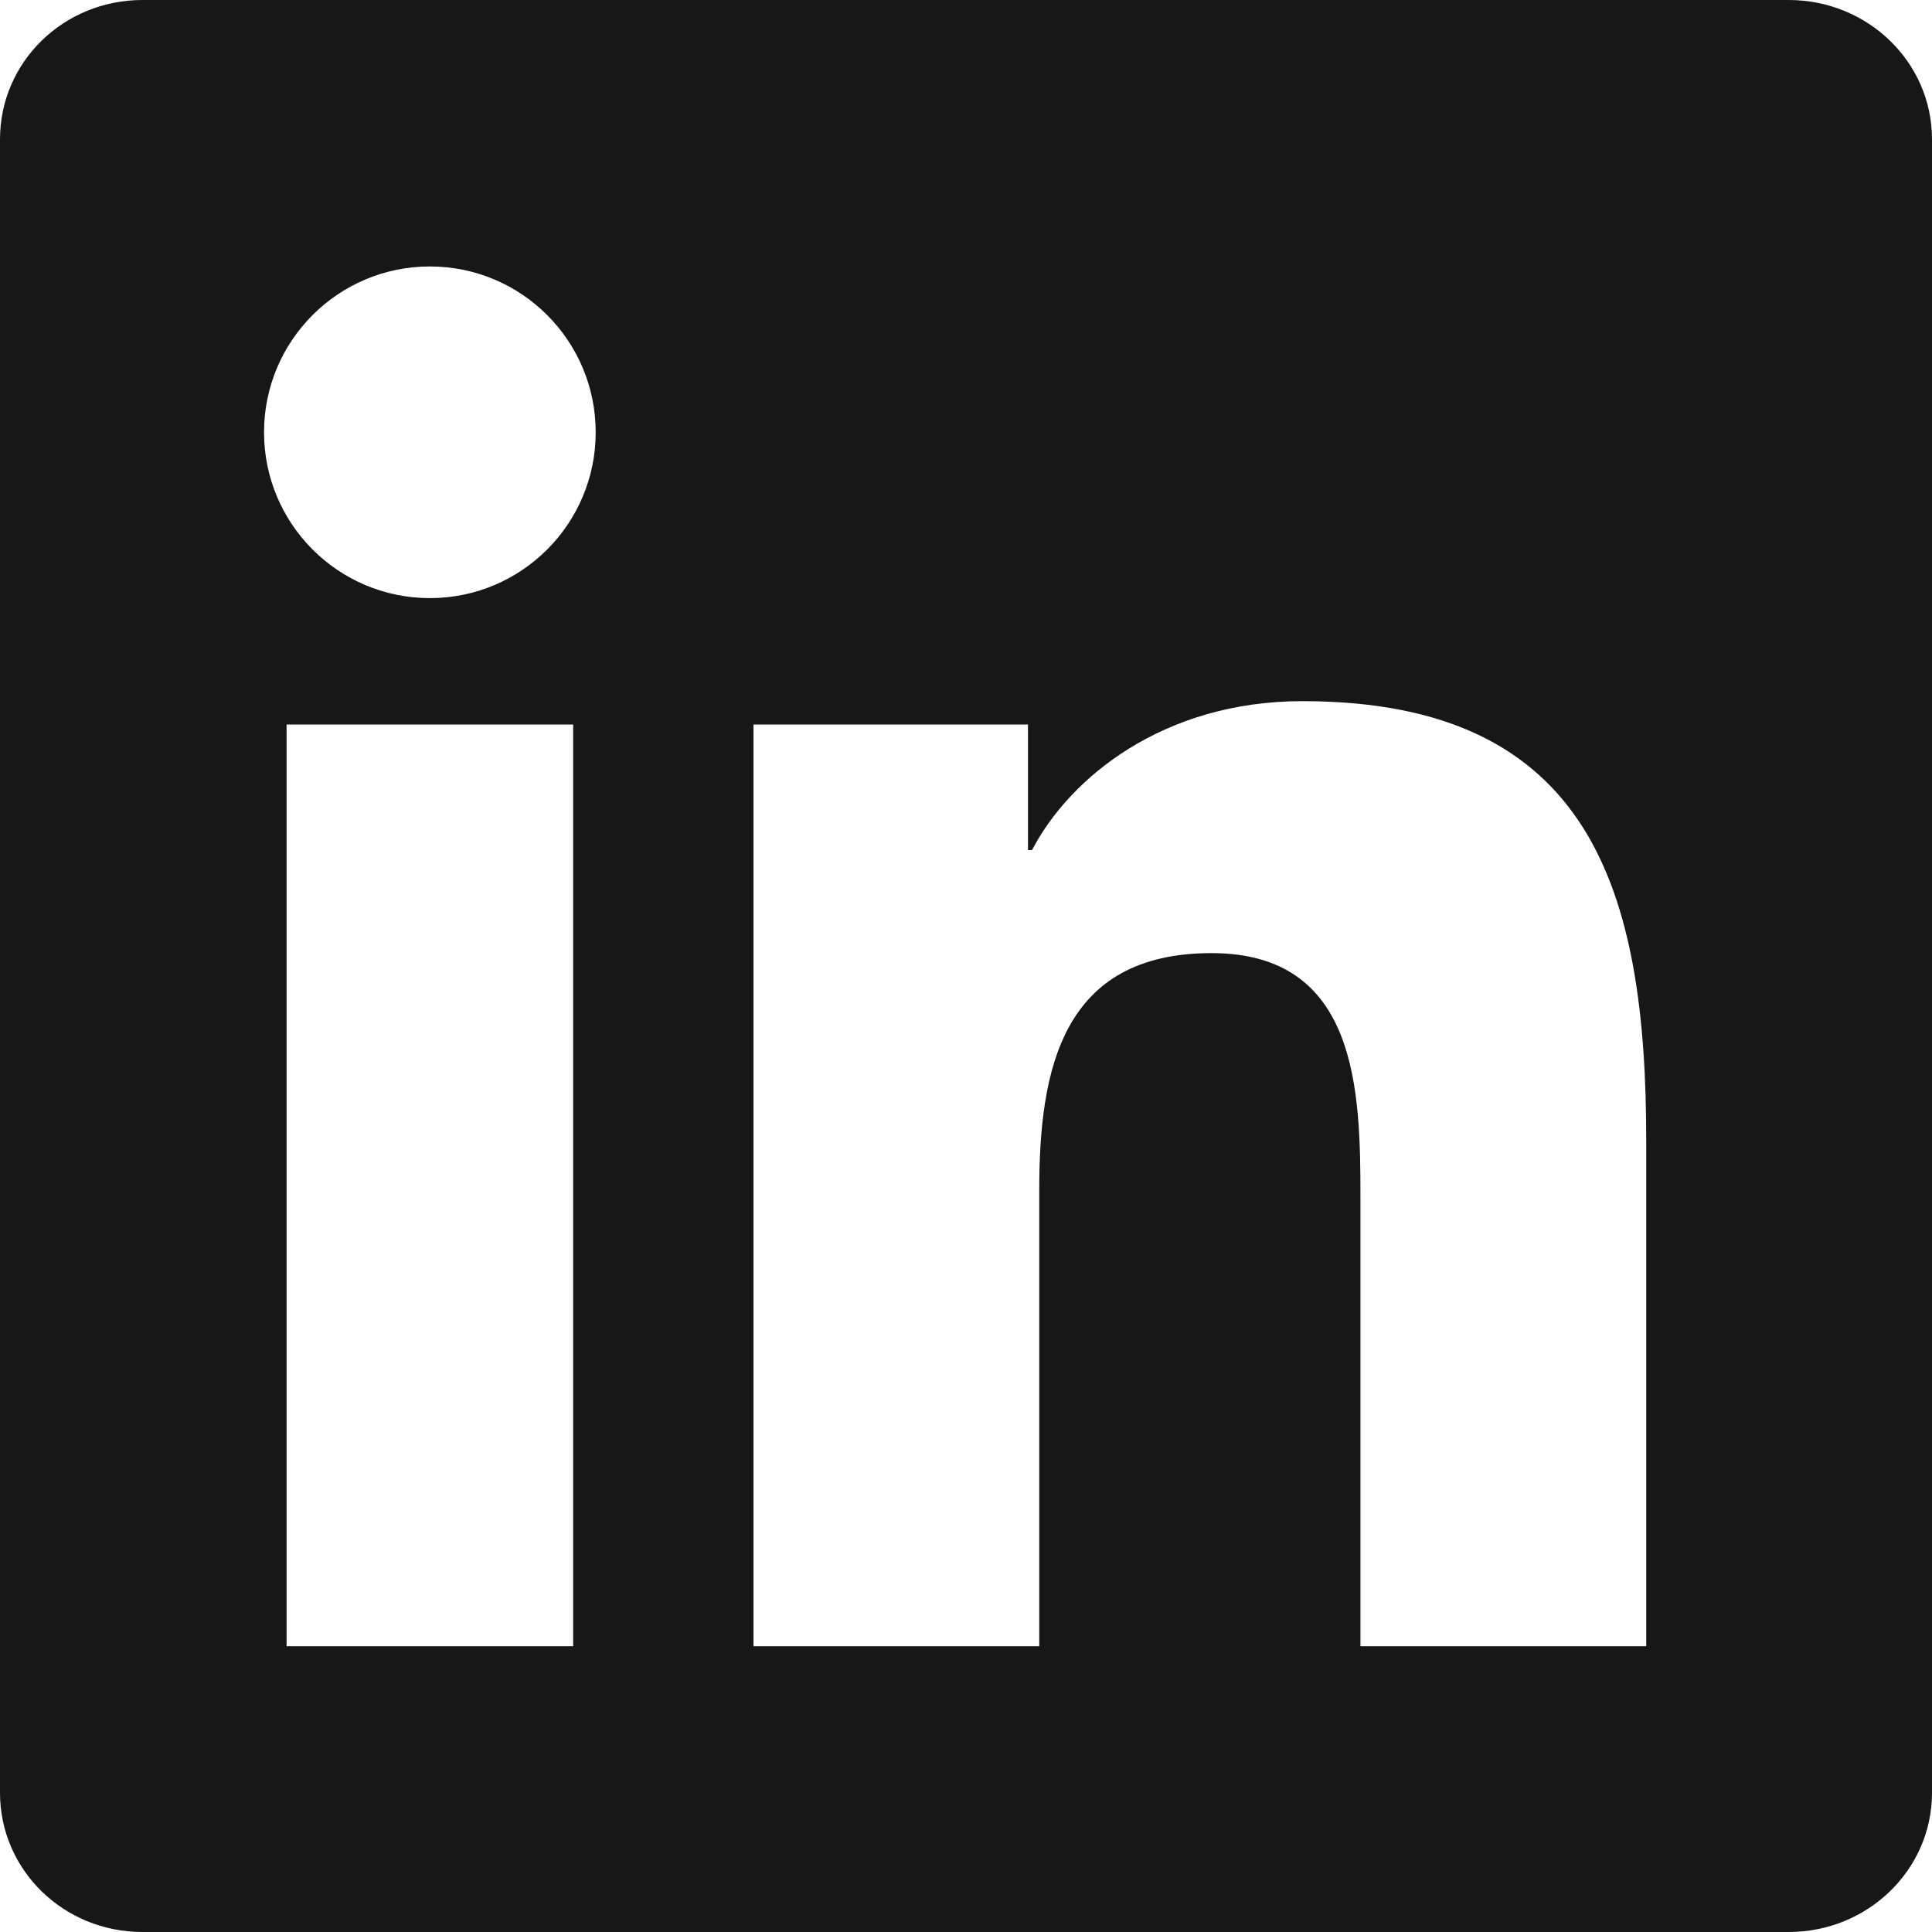
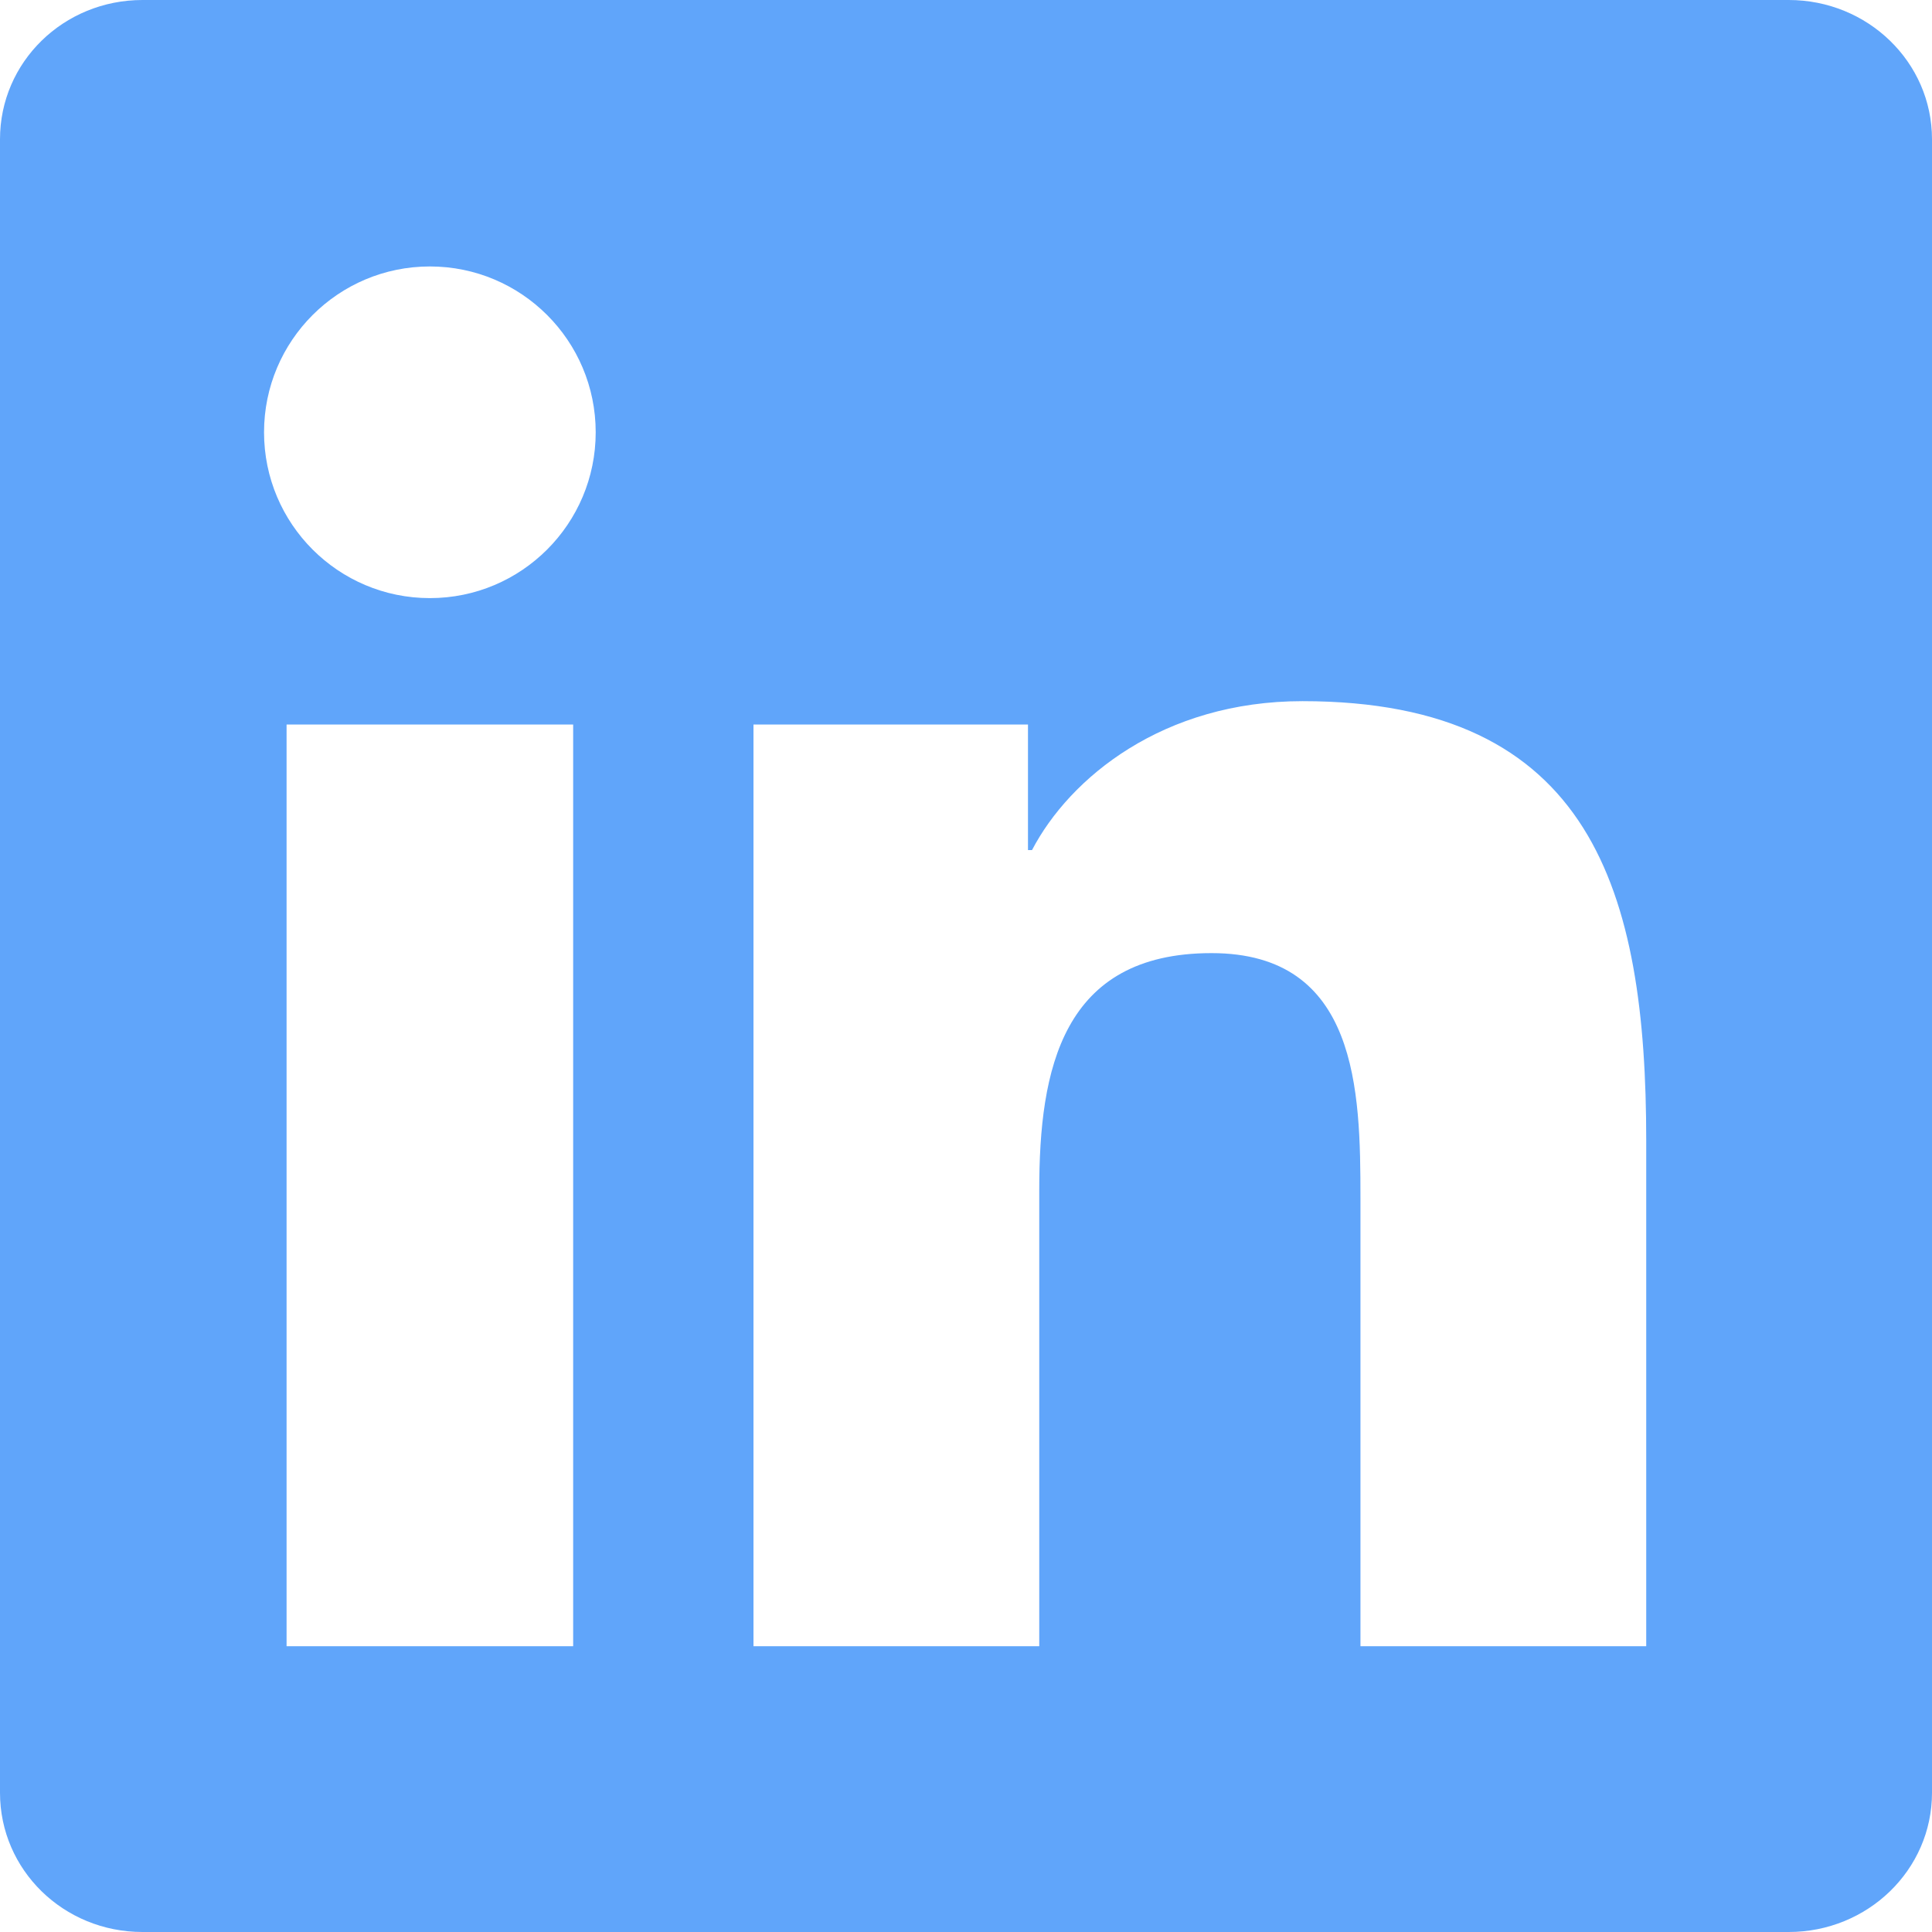
- <svg xmlns="http://www.w3.org/2000/svg" viewBox="0 0 24 24" fill="#171717">
+ <svg xmlns="http://www.w3.org/2000/svg" viewBox="0 0 24 24" fill="#60a5fa">
  <path d="M20.45 20.45h-3.55v-5.57c0-1.33-.03-3.04-1.85-3.04-1.86 0-2.14 1.45-2.14 2.94v5.67H9.36V9h3.41v1.56h.05c.47-.9 1.63-1.85 3.36-1.85 3.6 0 4.27 2.37 4.27 5.46v6.28ZM5.34 7.43a2.06 2.06 0 1 1 0-4.12 2.06 2.06 0 0 1 0 4.12ZM7.12 20.45H3.56V9h3.56v11.45ZM22.22 0H1.77C.79 0 0 .77 0 1.73v20.54C0 23.23.79 24 1.77 24h20.45c.98 0 1.78-.77 1.78-1.73V1.73C24 .77 23.2 0 22.22 0Z" />
</svg>
